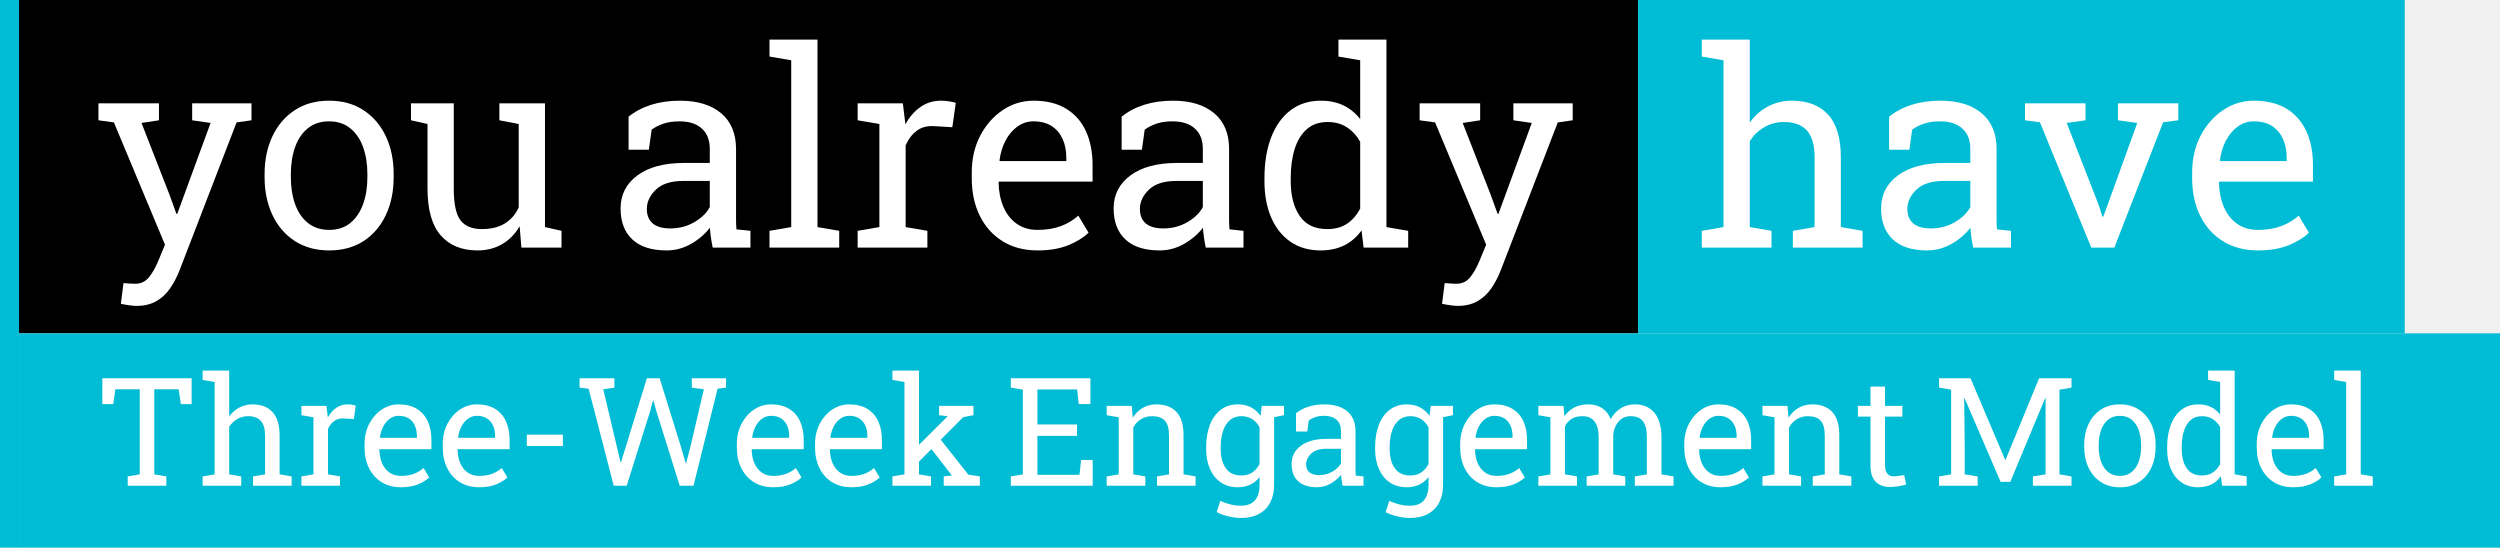
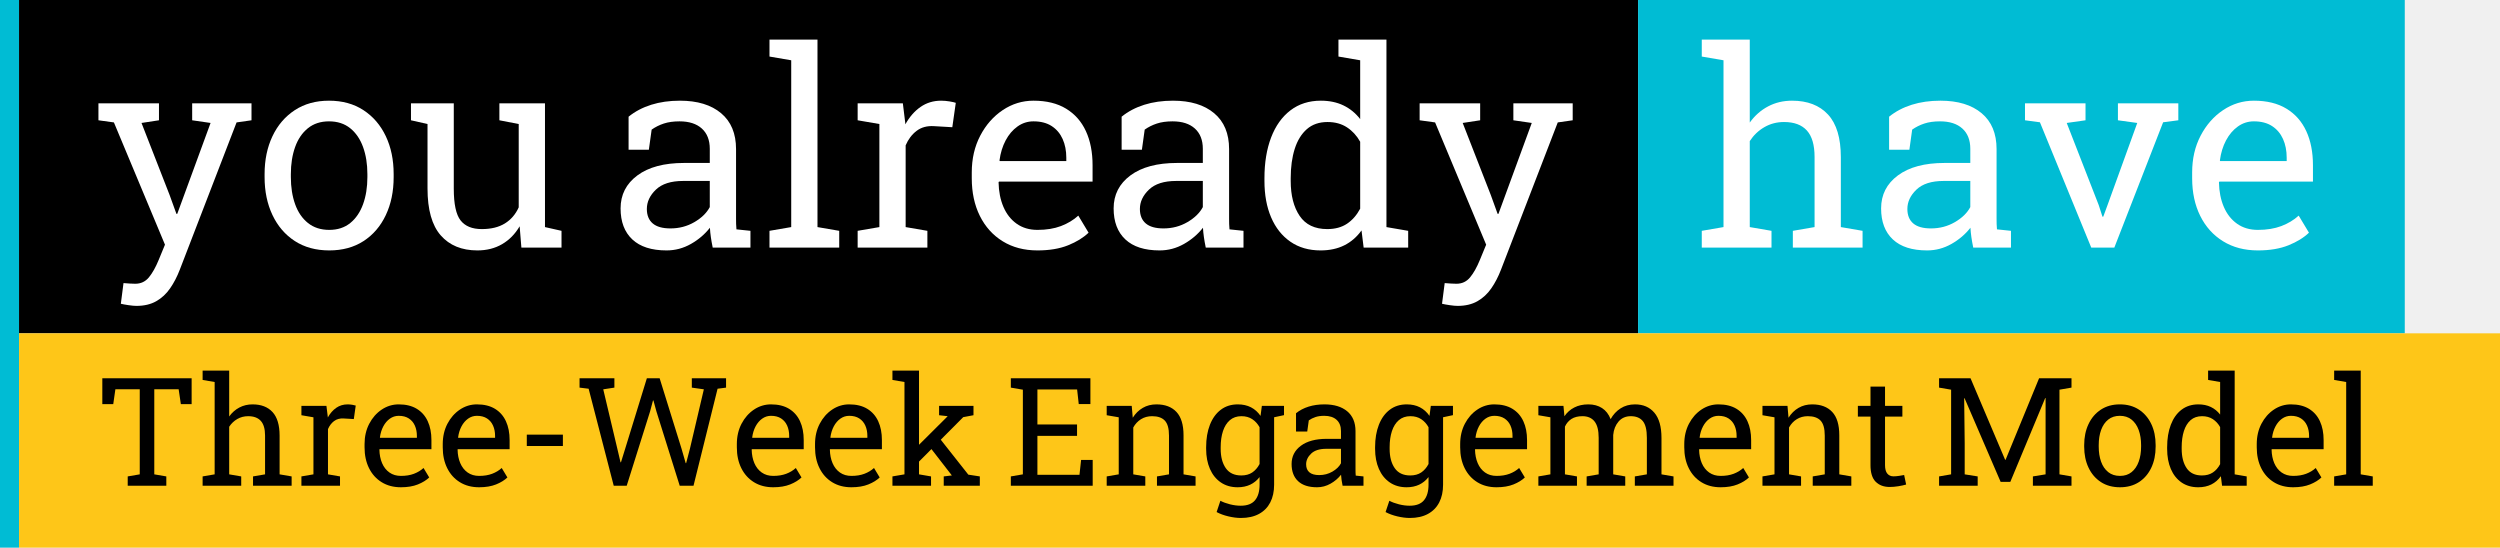
<svg xmlns="http://www.w3.org/2000/svg" viewBox="0 0 525 115" width="525" height="115">
  <rect x="0" y="0" width="4" height="115" fill="#00BCD4" />
  <rect x="4" y="0" width="340" height="70" fill="#000000" />
  <rect x="344" y="0" width="161" height="70" fill="#00BCD4" />
-   <rect x="4" y="70" width="521" height="45" fill="#00BCD4" />
+   <rect x="4" y="70" width="521" height="45" fill="#FEC618" />
  <g fill="#FFFFFF">
    <path d="M309 -437Q286 -437 249.0 -431.5Q212 -426 192 -421L212 -266Q229 -268 259.0 -269.5Q289 -271 300 -271Q363 -271 402.5 -223.0Q442 -175 476 -92L523 22L140 939L24 955V1082H478V955L347 935L558 394L609 253H615L865 935L727 955V1082H1172V955L1060 939L634 -166Q604 -244 561.5 -305.5Q519 -367 457.5 -402.0Q396 -437 309 -437Z" transform="translate(20.00, 52.00) scale(0.028, -0.028)" />
    <path d="M563 -21Q413 -21 304.5 49.5Q196 120 137.0 244.5Q78 369 78 529V551Q78 711 137.0 835.5Q196 960 304.5 1031.0Q413 1102 561 1102Q711 1102 819.5 1031.0Q928 960 987.0 836.0Q1046 712 1046 551V529Q1046 368 987.0 243.5Q928 119 820.0 49.0Q712 -21 563 -21ZM563 133Q657 133 720.5 184.5Q784 236 816.5 325.5Q849 415 849 529V551Q849 665 816.5 754.5Q784 844 720.0 895.5Q656 947 561 947Q467 947 403.0 895.5Q339 844 307.0 754.5Q275 665 275 551V529Q275 415 307.0 325.5Q339 236 403.5 184.5Q468 133 563 133Z" transform="translate(53.38, 52.00) scale(0.028, -0.028)" />
    <path d="M550 -21Q374 -21 275.0 92.0Q176 205 176 444V927L52 955V1082H176H373V442Q373 269 424.0 204.0Q475 139 583 139Q688 139 756.5 181.5Q825 224 860 302V927L715 955V1082H860H1057V154L1181 126V0H880L867 160Q816 73 735.5 26.0Q655 -21 550 -21Z" transform="translate(84.85, 52.00) scale(0.028, -0.028)" />
    <path d="M424 -21Q255 -21 167.0 61.5Q79 144 79 294Q79 448 205.0 541.5Q331 635 555 635H748V741Q748 839 688.5 893.0Q629 947 521 947Q453 947 403.0 930.5Q353 914 312 885L291 734H139V982Q212 1041 309.0 1071.5Q406 1102 524 1102Q721 1102 833.0 1008.0Q945 914 945 739V218Q945 197 945.5 177.0Q946 157 948 137L1053 126V0H770Q761 44 756.0 79.0Q751 114 749 149Q692 76 606.5 27.5Q521 -21 424 -21ZM453 144Q551 144 632.0 191.0Q713 238 748 304V500H548Q412 500 344.0 435.0Q276 370 276 290Q276 219 320.0 181.5Q364 144 453 144Z" transform="translate(128.11, 52.00) scale(0.028, -0.028)" />
    <path d="M64 0V126L227 154V1405L64 1433V1560H424V154L587 126V0Z" transform="translate(159.80, 52.00) scale(0.028, -0.028)" />
    <path d="M72 0V126L235 154V927L72 955V1082H411L428 944L430 925Q476 1008 543.5 1055.0Q611 1102 698 1102Q729 1102 761.5 1096.5Q794 1091 808 1086L782 903L645 911Q567 916 514.0 875.5Q461 835 432 767V154L595 126V0Z" transform="translate(178.09, 52.00) scale(0.028, -0.028)" />
    <path d="M567 -21Q417 -21 306.0 47.5Q195 116 134.5 238.0Q74 360 74 520V564Q74 718 137.5 839.5Q201 961 306.5 1031.5Q412 1102 537 1102Q683 1102 781.5 1042.0Q880 982 930.0 873.5Q980 765 980 618V495H278L275 490Q277 386 311.5 305.5Q346 225 411.0 179.0Q476 133 567 133Q667 133 742.5 161.5Q818 190 873 240L950 112Q892 56 796.5 17.5Q701 -21 567 -21ZM284 649H783V675Q783 753 755.5 814.5Q728 876 673.5 911.5Q619 947 537 947Q471 947 417.0 908.5Q363 870 328.0 804.0Q293 738 282 654Z" transform="translate(202.00, 52.00) scale(0.028, -0.028)" />
    <path d="M424 -21Q255 -21 167.0 61.5Q79 144 79 294Q79 448 205.0 541.5Q331 635 555 635H748V741Q748 839 688.5 893.0Q629 947 521 947Q453 947 403.0 930.5Q353 914 312 885L291 734H139V982Q212 1041 309.0 1071.5Q406 1102 524 1102Q721 1102 833.0 1008.0Q945 914 945 739V218Q945 197 945.5 177.0Q946 157 948 137L1053 126V0H770Q761 44 756.0 79.0Q751 114 749 149Q692 76 606.5 27.5Q521 -21 424 -21ZM453 144Q551 144 632.0 191.0Q713 238 748 304V500H548Q412 500 344.0 435.0Q276 370 276 290Q276 219 320.0 181.5Q364 144 453 144Z" transform="translate(231.65, 52.00) scale(0.028, -0.028)" />
    <path d="M499 -21Q367 -21 272.5 44.5Q178 110 128.0 227.0Q78 344 78 500V521Q78 695 128.0 826.0Q178 957 273.0 1029.5Q368 1102 501 1102Q597 1102 670.5 1066.5Q744 1031 796 964V1405L633 1433V1560H796H993V154L1156 126V0H822L806 129Q753 55 676.5 17.0Q600 -21 499 -21ZM549 139Q637 139 697.0 179.0Q757 219 796 292V794Q758 862 697.0 902.0Q636 942 551 942Q457 942 396.0 888.5Q335 835 305.0 740.5Q275 646 275 521V500Q275 337 342.0 238.0Q409 139 549 139Z" transform="translate(263.35, 52.00) scale(0.028, -0.028)" />
    <path d="M309 -437Q286 -437 249.0 -431.5Q212 -426 192 -421L212 -266Q229 -268 259.0 -269.5Q289 -271 300 -271Q363 -271 402.5 -223.0Q442 -175 476 -92L523 22L140 939L24 955V1082H478V955L347 935L558 394L609 253H615L865 935L727 955V1082H1172V955L1060 939L634 -166Q604 -244 561.5 -305.5Q519 -367 457.5 -402.0Q396 -437 309 -437Z" transform="translate(297.45, 52.00) scale(0.028, -0.028)" />
  </g>
  <g fill="#FFFFFF">
    <path d="M49 0V126L212 154V1405L49 1433V1560H409V938Q465 1016 546.0 1059.0Q627 1102 726 1102Q900 1102 996.0 998.0Q1092 894 1092 678V154L1255 126V0H732V126L895 154V680Q895 814 837.5 878.0Q780 942 666 942Q585 942 518.5 903.5Q452 865 409 799V154L572 126V0Z" transform="translate(356.00, 52.00) scale(0.028, -0.028)" />
    <path d="M424 -21Q255 -21 167.0 61.5Q79 144 79 294Q79 448 205.0 541.5Q331 635 555 635H748V741Q748 839 688.5 893.0Q629 947 521 947Q453 947 403.0 930.5Q353 914 312 885L291 734H139V982Q212 1041 309.0 1071.5Q406 1102 524 1102Q721 1102 833.0 1008.0Q945 914 945 739V218Q945 197 945.5 177.0Q946 157 948 137L1053 126V0H770Q761 44 756.0 79.0Q751 114 749 149Q692 76 606.5 27.5Q521 -21 424 -21ZM453 144Q551 144 632.0 191.0Q713 238 748 304V500H548Q412 500 344.0 435.0Q276 370 276 290Q276 219 320.0 181.5Q364 144 453 144Z" transform="translate(392.82, 52.00) scale(0.028, -0.028)" />
    <path d="M523 0 138 940 26 955V1082H480V955L339 935L579 319L607 232H613L645 319L868 935L723 955V1082H1176V955L1062 940L696 0Z" transform="translate(424.52, 52.00) scale(0.028, -0.028)" />
    <path d="M567 -21Q417 -21 306.0 47.5Q195 116 134.5 238.0Q74 360 74 520V564Q74 718 137.5 839.5Q201 961 306.5 1031.5Q412 1102 537 1102Q683 1102 781.5 1042.0Q880 982 930.0 873.5Q980 765 980 618V495H278L275 490Q277 386 311.5 305.5Q346 225 411.0 179.0Q476 133 567 133Q667 133 742.5 161.5Q818 190 873 240L950 112Q892 56 796.5 17.5Q701 -21 567 -21ZM284 649H783V675Q783 753 755.5 814.5Q728 876 673.5 911.5Q619 947 537 947Q471 947 417.0 908.5Q363 870 328.0 804.0Q293 738 282 654Z" transform="translate(458.28, 52.00) scale(0.028, -0.028)" />
  </g>
-   <g fill="#FFFFFF">
+   <g fill="#000000">
    <path d="M440 0V126L603 154V1307H273L244 1105H96V1456H1306V1105H1160L1130 1307H800V154L963 126V0Z" transform="translate(20.00, 102.00) scale(0.0155, -0.0155)" />
    <path d="M49 0V126L212 154V1405L49 1433V1560H409V938Q465 1016 546.0 1059.0Q627 1102 726 1102Q900 1102 996.0 998.0Q1092 894 1092 678V154L1255 126V0H732V126L895 154V680Q895 814 837.5 878.0Q780 942 666 942Q585 942 518.5 903.5Q452 865 409 799V154L572 126V0Z" transform="translate(41.79, 102.00) scale(0.0155, -0.0155)" />
    <path d="M72 0V126L235 154V927L72 955V1082H411L428 944L430 925Q476 1008 543.5 1055.0Q611 1102 698 1102Q729 1102 761.5 1096.5Q794 1091 808 1086L782 903L645 911Q567 916 514.0 875.5Q461 835 432 767V154L595 126V0Z" transform="translate(62.18, 102.00) scale(0.0155, -0.0155)" />
    <path d="M567 -21Q417 -21 306.0 47.5Q195 116 134.5 238.0Q74 360 74 520V564Q74 718 137.5 839.5Q201 961 306.5 1031.5Q412 1102 537 1102Q683 1102 781.5 1042.0Q880 982 930.0 873.5Q980 765 980 618V495H278L275 490Q277 386 311.5 305.5Q346 225 411.0 179.0Q476 133 567 133Q667 133 742.5 161.5Q818 190 873 240L950 112Q892 56 796.5 17.5Q701 -21 567 -21ZM284 649H783V675Q783 753 755.5 814.5Q728 876 673.5 911.5Q619 947 537 947Q471 947 417.0 908.5Q363 870 328.0 804.0Q293 738 282 654Z" transform="translate(75.41, 102.00) scale(0.0155, -0.0155)" />
    <path d="M567 -21Q417 -21 306.0 47.5Q195 116 134.5 238.0Q74 360 74 520V564Q74 718 137.5 839.5Q201 961 306.5 1031.5Q412 1102 537 1102Q683 1102 781.5 1042.0Q880 982 930.0 873.5Q980 765 980 618V495H278L275 490Q277 386 311.5 305.5Q346 225 411.0 179.0Q476 133 567 133Q667 133 742.5 161.5Q818 190 873 240L950 112Q892 56 796.5 17.5Q701 -21 567 -21ZM284 649H783V675Q783 753 755.5 814.5Q728 876 673.5 911.5Q619 947 537 947Q471 947 417.0 908.5Q363 870 328.0 804.0Q293 738 282 654Z" transform="translate(91.83, 102.00) scale(0.0155, -0.0155)" />
    <path d="M154 538V692H643V538Z" transform="translate(108.24, 102.00) scale(0.0155, -0.0155)" />
    <path d="M535 0 195 1314 72 1329V1456H544V1329L393 1306L583 505L627 318L633 317L691 504L984 1456H1157L1453 504L1510 306H1516L1568 504L1756 1306L1593 1329V1456H2057V1329L1942 1314L1616 0H1429L1113 1008L1073 1155H1067L1028 1008L711 0Z" transform="translate(120.59, 102.00) scale(0.0155, -0.0155)" />
    <path d="M567 -21Q417 -21 306.0 47.5Q195 116 134.5 238.0Q74 360 74 520V564Q74 718 137.5 839.5Q201 961 306.5 1031.5Q412 1102 537 1102Q683 1102 781.5 1042.0Q880 982 930.0 873.5Q980 765 980 618V495H278L275 490Q277 386 311.5 305.5Q346 225 411.0 179.0Q476 133 567 133Q667 133 742.5 161.5Q818 190 873 240L950 112Q892 56 796.5 17.5Q701 -21 567 -21ZM284 649H783V675Q783 753 755.5 814.5Q728 876 673.5 911.5Q619 947 537 947Q471 947 417.0 908.5Q363 870 328.0 804.0Q293 738 282 654Z" transform="translate(153.59, 102.00) scale(0.0155, -0.0155)" />
    <path d="M567 -21Q417 -21 306.0 47.5Q195 116 134.5 238.0Q74 360 74 520V564Q74 718 137.5 839.5Q201 961 306.5 1031.5Q412 1102 537 1102Q683 1102 781.5 1042.0Q880 982 930.0 873.5Q980 765 980 618V495H278L275 490Q277 386 311.5 305.5Q346 225 411.0 179.0Q476 133 567 133Q667 133 742.5 161.5Q818 190 873 240L950 112Q892 56 796.5 17.5Q701 -21 567 -21ZM284 649H783V675Q783 753 755.5 814.5Q728 876 673.5 911.5Q619 947 537 947Q471 947 417.0 908.5Q363 870 328.0 804.0Q293 738 282 654Z" transform="translate(170.01, 102.00) scale(0.0155, -0.0155)" />
    <path d="M64 0V126L227 154V1405L64 1433V1560H424V154L587 126V0ZM759 0V126L869 139L866 143L553 547L655 704L1092 150L1248 126V0ZM410 313 337 468 807 936 812 942 696 955V1082H1162V955L1023 929Z" transform="translate(186.42, 102.00) scale(0.0155, -0.0155)" />
    <path d="M81 0V126L244 154V1301L81 1329V1456H1159V1106H1001L979 1304H441V830H978V675H441V148H1011L1033 349H1190V0Z" transform="translate(211.02, 102.00) scale(0.0155, -0.0155)" />
    <path d="M74 0V126L237 154V927L74 955V1082H413L427 921Q481 1007 562.5 1054.5Q644 1102 748 1102Q923 1102 1019.0 999.5Q1115 897 1115 683V154L1278 126V0H755V126L918 154V679Q918 822 861.5 882.0Q805 942 689 942Q604 942 538.5 901.0Q473 860 434 789V154L597 126V0Z" transform="translate(231.26, 102.00) scale(0.0155, -0.0155)" />
    <path d="M549 -437Q471 -437 380.0 -415.5Q289 -394 220 -357L271 -204Q326 -233 401.0 -252.0Q476 -271 547 -271Q679 -271 740.5 -197.0Q802 -123 802 14V117Q749 49 675.0 14.0Q601 -21 505 -21Q373 -21 277.0 44.5Q181 110 129.5 227.5Q78 345 78 500V521Q78 695 129.5 826.0Q181 957 277.0 1029.5Q373 1102 507 1102Q609 1102 686.0 1062.0Q763 1022 815 946L833 1082H999V14Q999 -126 946.5 -227.0Q894 -328 793.5 -382.5Q693 -437 549 -437ZM554 139Q643 139 703.0 179.5Q763 220 802 294V792Q764 861 703.0 901.5Q642 942 556 942Q462 942 399.5 888.0Q337 834 306.0 739.5Q275 645 275 521V500Q275 337 344.0 238.0Q413 139 554 139ZM969 921 892 1082H1133V956Z" transform="translate(252.08, 102.00) scale(0.0155, -0.0155)" />
    <path d="M424 -21Q255 -21 167.0 61.5Q79 144 79 294Q79 448 205.0 541.5Q331 635 555 635H748V741Q748 839 688.5 893.0Q629 947 521 947Q453 947 403.0 930.5Q353 914 312 885L291 734H139V982Q212 1041 309.0 1071.5Q406 1102 524 1102Q721 1102 833.0 1008.0Q945 914 945 739V218Q945 197 945.5 177.0Q946 157 948 137L1053 126V0H770Q761 44 756.0 79.0Q751 114 749 149Q692 76 606.5 27.5Q521 -21 424 -21ZM453 144Q551 144 632.0 191.0Q713 238 748 304V500H548Q412 500 344.0 435.0Q276 370 276 290Q276 219 320.0 181.5Q364 144 453 144Z" transform="translate(270.01, 102.00) scale(0.0155, -0.0155)" />
    <path d="M549 -437Q471 -437 380.0 -415.5Q289 -394 220 -357L271 -204Q326 -233 401.0 -252.0Q476 -271 547 -271Q679 -271 740.5 -197.0Q802 -123 802 14V117Q749 49 675.0 14.0Q601 -21 505 -21Q373 -21 277.0 44.5Q181 110 129.5 227.5Q78 345 78 500V521Q78 695 129.5 826.0Q181 957 277.0 1029.5Q373 1102 507 1102Q609 1102 686.0 1062.0Q763 1022 815 946L833 1082H999V14Q999 -126 946.5 -227.0Q894 -328 793.5 -382.5Q693 -437 549 -437ZM554 139Q643 139 703.0 179.5Q763 220 802 294V792Q764 861 703.0 901.5Q642 942 556 942Q462 942 399.5 888.0Q337 834 306.0 739.5Q275 645 275 521V500Q275 337 344.0 238.0Q413 139 554 139ZM969 921 892 1082H1133V956Z" transform="translate(287.56, 102.00) scale(0.0155, -0.0155)" />
    <path d="M567 -21Q417 -21 306.0 47.5Q195 116 134.5 238.0Q74 360 74 520V564Q74 718 137.5 839.5Q201 961 306.5 1031.5Q412 1102 537 1102Q683 1102 781.5 1042.0Q880 982 930.0 873.5Q980 765 980 618V495H278L275 490Q277 386 311.5 305.5Q346 225 411.0 179.0Q476 133 567 133Q667 133 742.5 161.5Q818 190 873 240L950 112Q892 56 796.5 17.5Q701 -21 567 -21ZM284 649H783V675Q783 753 755.5 814.5Q728 876 673.5 911.5Q619 947 537 947Q471 947 417.0 908.5Q363 870 328.0 804.0Q293 738 282 654Z" transform="translate(305.49, 102.00) scale(0.0155, -0.0155)" />
    <path d="M74 0V126L237 154V927L74 955V1082H414L427 941Q479 1018 561.0 1060.0Q643 1102 751 1102Q859 1102 936.5 1052.0Q1014 1002 1053 902Q1104 994 1188.0 1048.0Q1272 1102 1384 1102Q1550 1102 1646.0 988.5Q1742 875 1742 647V154L1905 126V0H1381V126L1544 154V649Q1544 809 1489.0 875.5Q1434 942 1326 942Q1223 942 1160.5 869.5Q1098 797 1088 687V154L1251 126V0H728V126L891 154V649Q891 801 834.5 871.5Q778 942 671 942Q581 942 523.0 905.0Q465 868 434 801V154L597 126V0Z" transform="translate(321.91, 102.00) scale(0.0155, -0.0155)" />
    <path d="M567 -21Q417 -21 306.0 47.5Q195 116 134.5 238.0Q74 360 74 520V564Q74 718 137.5 839.5Q201 961 306.5 1031.5Q412 1102 537 1102Q683 1102 781.5 1042.0Q880 982 930.0 873.5Q980 765 980 618V495H278L275 490Q277 386 311.5 305.5Q346 225 411.0 179.0Q476 133 567 133Q667 133 742.5 161.5Q818 190 873 240L950 112Q892 56 796.5 17.5Q701 -21 567 -21ZM284 649H783V675Q783 753 755.5 814.5Q728 876 673.5 911.5Q619 947 537 947Q471 947 417.0 908.5Q363 870 328.0 804.0Q293 738 282 654Z" transform="translate(352.55, 102.00) scale(0.0155, -0.0155)" />
    <path d="M74 0V126L237 154V927L74 955V1082H413L427 921Q481 1007 562.5 1054.5Q644 1102 748 1102Q923 1102 1019.0 999.5Q1115 897 1115 683V154L1278 126V0H755V126L918 154V679Q918 822 861.5 882.0Q805 942 689 942Q604 942 538.5 901.0Q473 860 434 789V154L597 126V0Z" transform="translate(368.97, 102.00) scale(0.0155, -0.0155)" />
    <path d="M456 -17Q336 -17 265.5 53.5Q195 124 195 279V936H24V1082H195V1343H392V1082H627V936H392V279Q392 201 423.0 164.0Q454 127 506 127Q541 127 584.0 133.5Q627 140 651 145L678 16Q635 3 572.5 -7.0Q510 -17 456 -17Z" transform="translate(389.78, 102.00) scale(0.0155, -0.0155)" />
    <path d="M94 0V126L257 154V1301L94 1329V1456H257H520L989 351H995L1449 1456H1888V1329L1725 1301V154L1888 126V0H1365V126L1537 154V576V1187L1532 1188L1059 52H928L439 1186L434 1185L441 576V154L617 126V0Z" transform="translate(405.75, 102.00) scale(0.0155, -0.0155)" />
    <path d="M563 -21Q413 -21 304.5 49.5Q196 120 137.0 244.5Q78 369 78 529V551Q78 711 137.0 835.5Q196 960 304.5 1031.0Q413 1102 561 1102Q711 1102 819.5 1031.0Q928 960 987.0 836.0Q1046 712 1046 551V529Q1046 368 987.0 243.5Q928 119 820.0 49.0Q712 -21 563 -21ZM563 133Q657 133 720.5 184.5Q784 236 816.5 325.5Q849 415 849 529V551Q849 665 816.5 754.5Q784 844 720.0 895.5Q656 947 561 947Q467 947 403.0 895.5Q339 844 307.0 754.5Q275 665 275 551V529Q275 415 307.0 325.5Q339 236 403.5 184.5Q468 133 563 133Z" transform="translate(436.47, 102.00) scale(0.0155, -0.0155)" />
    <path d="M499 -21Q367 -21 272.5 44.5Q178 110 128.0 227.0Q78 344 78 500V521Q78 695 128.0 826.0Q178 957 273.0 1029.5Q368 1102 501 1102Q597 1102 670.5 1066.5Q744 1031 796 964V1405L633 1433V1560H796H993V154L1156 126V0H822L806 129Q753 55 676.5 17.0Q600 -21 499 -21ZM549 139Q637 139 697.0 179.0Q757 219 796 292V794Q758 862 697.0 902.0Q636 942 551 942Q457 942 396.0 888.5Q335 835 305.0 740.5Q275 646 275 521V500Q275 337 342.0 238.0Q409 139 549 139Z" transform="translate(453.89, 102.00) scale(0.0155, -0.0155)" />
    <path d="M567 -21Q417 -21 306.0 47.5Q195 116 134.5 238.0Q74 360 74 520V564Q74 718 137.5 839.5Q201 961 306.5 1031.5Q412 1102 537 1102Q683 1102 781.5 1042.0Q880 982 930.0 873.5Q980 765 980 618V495H278L275 490Q277 386 311.5 305.5Q346 225 411.0 179.0Q476 133 567 133Q667 133 742.5 161.5Q818 190 873 240L950 112Q892 56 796.5 17.5Q701 -21 567 -21ZM284 649H783V675Q783 753 755.5 814.5Q728 876 673.5 911.5Q619 947 537 947Q471 947 417.0 908.5Q363 870 328.0 804.0Q293 738 282 654Z" transform="translate(472.77, 102.00) scale(0.0155, -0.0155)" />
    <path d="M64 0V126L227 154V1405L64 1433V1560H424V154L587 126V0Z" transform="translate(489.18, 102.00) scale(0.0155, -0.0155)" />
  </g>
</svg>
